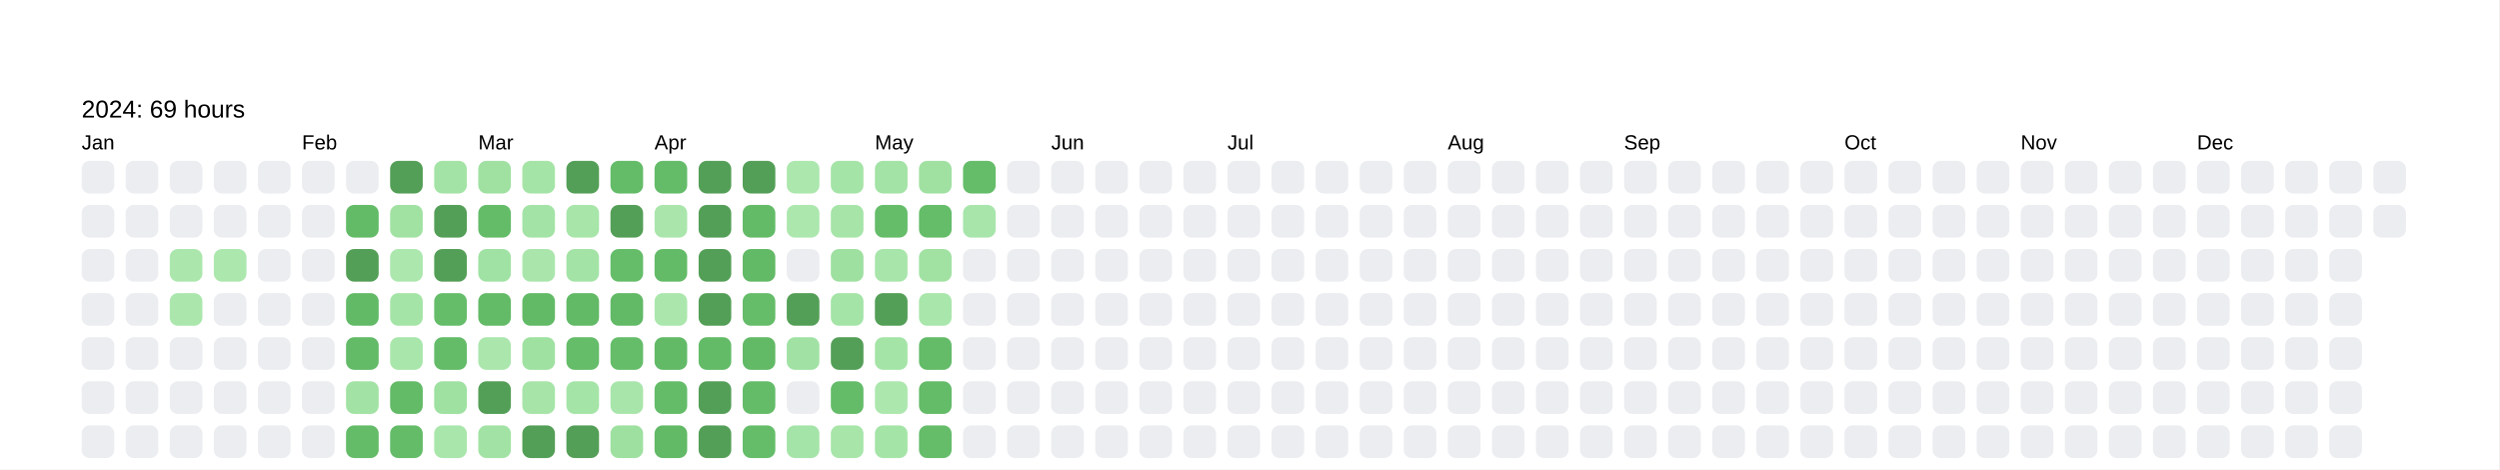
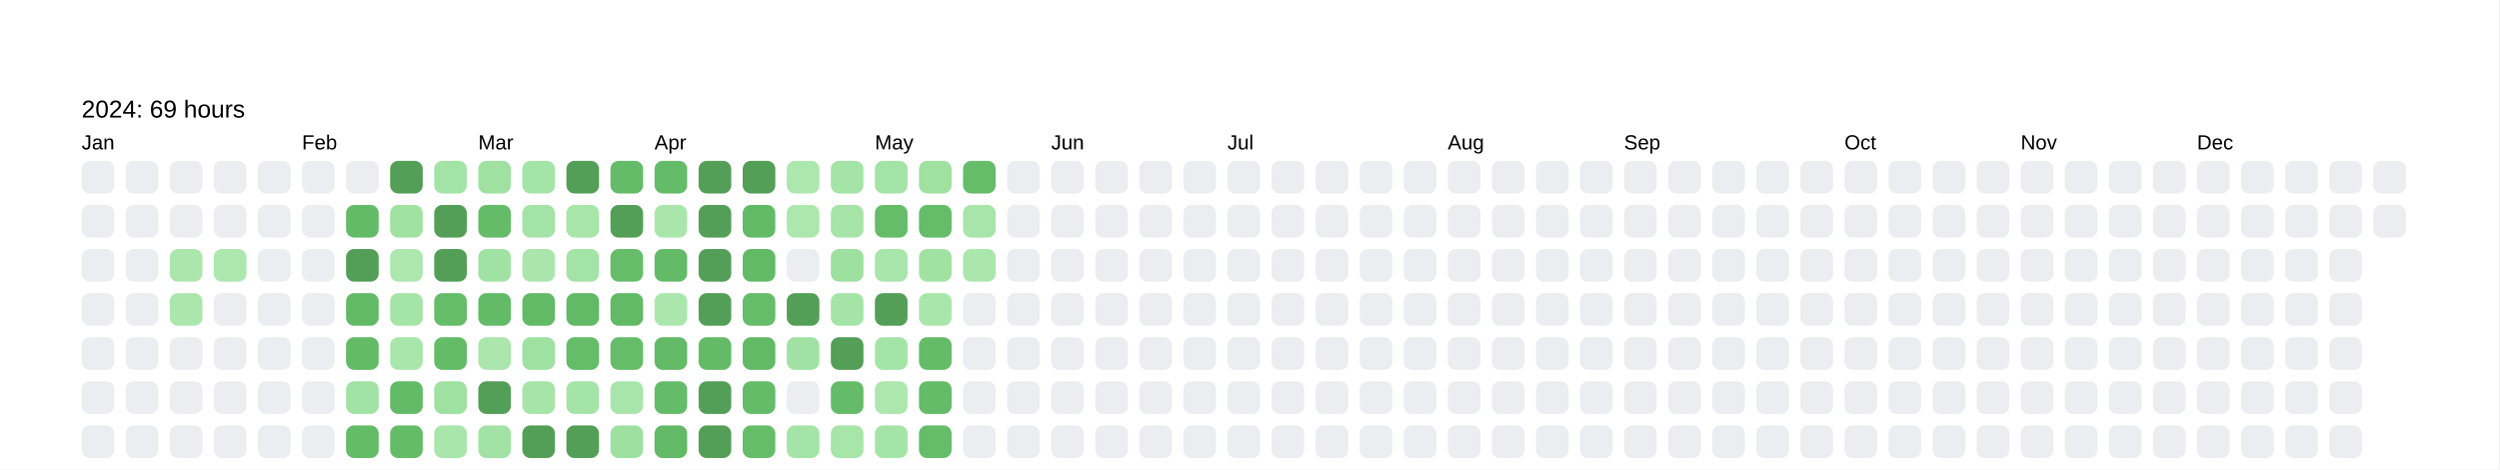
<svg xmlns="http://www.w3.org/2000/svg" baseProfile="full" height="57.5mm" version="1.1" viewBox="0,0,306.2,57.5" width="306.2mm">
  <defs />
  <rect fill="#FFFFFF" height="57.5" width="306.2" x="0" y="0" />
  <text fill="#000000" style="font-size:6px; font-family:Arial; font-weight:bold;" x="10" y="10" />
  <text fill="#000000" style="font-size:3px; font-family:Arial;" x="10" y="14.4">2024: 69 hours</text>
  <text fill="#000000" style="font-size:2.5px; font-family:Arial" x="10" y="18.3">Jan</text>
  <rect fill="#EBEDF0" height="4" rx="1" ry="1" width="4" x="10" y="19.7" />
  <rect fill="#EBEDF0" height="4" rx="1" ry="1" width="4" x="10" y="25.1" />
  <rect fill="#EBEDF0" height="4" rx="1" ry="1" width="4" x="10" y="30.5" />
  <rect fill="#EBEDF0" height="4" rx="1" ry="1" width="4" x="10" y="35.9" />
  <rect fill="#EBEDF0" height="4" rx="1" ry="1" width="4" x="10" y="41.3" />
  <rect fill="#EBEDF0" height="4" rx="1" ry="1" width="4" x="10" y="46.7" />
  <rect fill="#EBEDF0" height="4" rx="1" ry="1" width="4" x="10" y="52.1" />
  <rect fill="#EBEDF0" height="4" rx="1" ry="1" width="4" x="15.4" y="19.7" />
  <rect fill="#EBEDF0" height="4" rx="1" ry="1" width="4" x="15.4" y="25.1" />
  <rect fill="#EBEDF0" height="4" rx="1" ry="1" width="4" x="15.4" y="30.5" />
  <rect fill="#EBEDF0" height="4" rx="1" ry="1" width="4" x="15.4" y="35.9" />
  <rect fill="#EBEDF0" height="4" rx="1" ry="1" width="4" x="15.4" y="41.3" />
  <rect fill="#EBEDF0" height="4" rx="1" ry="1" width="4" x="15.4" y="46.7" />
  <rect fill="#EBEDF0" height="4" rx="1" ry="1" width="4" x="15.4" y="52.1" />
  <rect fill="#EBEDF0" height="4" rx="1" ry="1" width="4" x="20.8" y="19.7" />
  <rect fill="#EBEDF0" height="4" rx="1" ry="1" width="4" x="20.8" y="25.1" />
  <rect fill="#abe7ad" height="4" rx="1" ry="1" width="4" x="20.8" y="30.5" />
  <rect fill="#abe7ad" height="4" rx="1" ry="1" width="4" x="20.8" y="35.9" />
  <rect fill="#EBEDF0" height="4" rx="1" ry="1" width="4" x="20.8" y="41.3" />
  <rect fill="#EBEDF0" height="4" rx="1" ry="1" width="4" x="20.8" y="46.7" />
  <rect fill="#EBEDF0" height="4" rx="1" ry="1" width="4" x="20.8" y="52.1" />
  <rect fill="#EBEDF0" height="4" rx="1" ry="1" width="4" x="26.2" y="19.7" />
  <rect fill="#EBEDF0" height="4" rx="1" ry="1" width="4" x="26.2" y="25.1" />
  <rect fill="#ace7ae" height="4" rx="1" ry="1" width="4" x="26.2" y="30.5" />
  <rect fill="#EBEDF0" height="4" rx="1" ry="1" width="4" x="26.2" y="35.9" />
  <rect fill="#EBEDF0" height="4" rx="1" ry="1" width="4" x="26.2" y="41.3" />
  <rect fill="#EBEDF0" height="4" rx="1" ry="1" width="4" x="26.2" y="46.7" />
  <rect fill="#EBEDF0" height="4" rx="1" ry="1" width="4" x="26.2" y="52.1" />
  <rect fill="#EBEDF0" height="4" rx="1" ry="1" width="4" x="31.6" y="19.7" />
  <rect fill="#EBEDF0" height="4" rx="1" ry="1" width="4" x="31.6" y="25.1" />
  <rect fill="#EBEDF0" height="4" rx="1" ry="1" width="4" x="31.6" y="30.5" />
  <rect fill="#EBEDF0" height="4" rx="1" ry="1" width="4" x="31.6" y="35.9" />
  <rect fill="#EBEDF0" height="4" rx="1" ry="1" width="4" x="31.6" y="41.3" />
  <rect fill="#EBEDF0" height="4" rx="1" ry="1" width="4" x="31.6" y="46.7" />
  <rect fill="#EBEDF0" height="4" rx="1" ry="1" width="4" x="31.6" y="52.1" />
  <text fill="#000000" style="font-size:2.5px; font-family:Arial" x="37.0" y="18.3">Feb</text>
  <rect fill="#EBEDF0" height="4" rx="1" ry="1" width="4" x="37.0" y="19.7" />
  <rect fill="#EBEDF0" height="4" rx="1" ry="1" width="4" x="37.0" y="25.1" />
  <rect fill="#EBEDF0" height="4" rx="1" ry="1" width="4" x="37.0" y="30.5" />
  <rect fill="#EBEDF0" height="4" rx="1" ry="1" width="4" x="37.0" y="35.9" />
  <rect fill="#EBEDF0" height="4" rx="1" ry="1" width="4" x="37.0" y="41.3" />
  <rect fill="#EBEDF0" height="4" rx="1" ry="1" width="4" x="37.0" y="46.7" />
  <rect fill="#EBEDF0" height="4" rx="1" ry="1" width="4" x="37.0" y="52.1" />
  <rect fill="#EBEDF0" height="4" rx="1" ry="1" width="4" x="42.4" y="19.7" />
  <rect fill="#63bb68" height="4" rx="1" ry="1" width="4" x="42.4" y="25.1" />
  <rect fill="#549F57" height="4" rx="1" ry="1" width="4" x="42.4" y="30.5" />
  <rect fill="#62ba67" height="4" rx="1" ry="1" width="4" x="42.4" y="35.9" />
  <rect fill="#63ba67" height="4" rx="1" ry="1" width="4" x="42.4" y="41.3" />
  <rect fill="#a2e2a4" height="4" rx="1" ry="1" width="4" x="42.4" y="46.7" />
  <rect fill="#64bb68" height="4" rx="1" ry="1" width="4" x="42.4" y="52.1" />
  <rect fill="#549F57" height="4" rx="1" ry="1" width="4" x="47.8" y="19.7" />
  <rect fill="#a1e2a3" height="4" rx="1" ry="1" width="4" x="47.8" y="25.1" />
  <rect fill="#ace7ae" height="4" rx="1" ry="1" width="4" x="47.8" y="30.5" />
  <rect fill="#a5e4a7" height="4" rx="1" ry="1" width="4" x="47.8" y="35.9" />
  <rect fill="#a9e6ab" height="4" rx="1" ry="1" width="4" x="47.8" y="41.3" />
  <rect fill="#63ba67" height="4" rx="1" ry="1" width="4" x="47.8" y="46.7" />
  <rect fill="#64bc69" height="4" rx="1" ry="1" width="4" x="47.8" y="52.1" />
  <rect fill="#a4e3a6" height="4" rx="1" ry="1" width="4" x="53.2" y="19.7" />
  <rect fill="#549F57" height="4" rx="1" ry="1" width="4" x="53.2" y="25.1" />
  <rect fill="#549F57" height="4" rx="1" ry="1" width="4" x="53.2" y="30.5" />
  <rect fill="#65bd6a" height="4" rx="1" ry="1" width="4" x="53.2" y="35.9" />
  <rect fill="#64bc69" height="4" rx="1" ry="1" width="4" x="53.2" y="41.3" />
  <rect fill="#9ee1a1" height="4" rx="1" ry="1" width="4" x="53.2" y="46.7" />
  <rect fill="#a9e6ab" height="4" rx="1" ry="1" width="4" x="53.2" y="52.1" />
  <text fill="#000000" style="font-size:2.5px; font-family:Arial" x="58.6" y="18.3">Mar</text>
  <rect fill="#a0e1a2" height="4" rx="1" ry="1" width="4" x="58.6" y="19.7" />
  <rect fill="#64bc69" height="4" rx="1" ry="1" width="4" x="58.6" y="25.1" />
  <rect fill="#a0e2a3" height="4" rx="1" ry="1" width="4" x="58.6" y="30.5" />
  <rect fill="#63bb67" height="4" rx="1" ry="1" width="4" x="58.6" y="35.9" />
  <rect fill="#abe6ad" height="4" rx="1" ry="1" width="4" x="58.6" y="41.3" />
  <rect fill="#549F57" height="4" rx="1" ry="1" width="4" x="58.6" y="46.7" />
  <rect fill="#a2e3a5" height="4" rx="1" ry="1" width="4" x="58.6" y="52.1" />
  <rect fill="#a5e4a7" height="4" rx="1" ry="1" width="4" x="64" y="19.7" />
  <rect fill="#a3e3a6" height="4" rx="1" ry="1" width="4" x="64" y="25.1" />
  <rect fill="#aae6ac" height="4" rx="1" ry="1" width="4" x="64" y="30.5" />
  <rect fill="#62ba67" height="4" rx="1" ry="1" width="4" x="64" y="35.9" />
  <rect fill="#9fe1a1" height="4" rx="1" ry="1" width="4" x="64" y="41.3" />
  <rect fill="#a6e4a8" height="4" rx="1" ry="1" width="4" x="64" y="46.7" />
  <rect fill="#549F57" height="4" rx="1" ry="1" width="4" x="64" y="52.1" />
  <rect fill="#549F57" height="4" rx="1" ry="1" width="4" x="69.4" y="19.7" />
  <rect fill="#a7e5a9" height="4" rx="1" ry="1" width="4" x="69.4" y="25.1" />
  <rect fill="#a4e3a6" height="4" rx="1" ry="1" width="4" x="69.4" y="30.5" />
  <rect fill="#62b966" height="4" rx="1" ry="1" width="4" x="69.4" y="35.9" />
  <rect fill="#65bc69" height="4" rx="1" ry="1" width="4" x="69.4" y="41.3" />
  <rect fill="#a5e4a7" height="4" rx="1" ry="1" width="4" x="69.4" y="46.7" />
  <rect fill="#549F57" height="4" rx="1" ry="1" width="4" x="69.4" y="52.1" />
  <rect fill="#64bc69" height="4" rx="1" ry="1" width="4" x="74.8" y="19.7" />
  <rect fill="#549F57" height="4" rx="1" ry="1" width="4" x="74.8" y="25.1" />
  <rect fill="#65bd6a" height="4" rx="1" ry="1" width="4" x="74.8" y="30.5" />
  <rect fill="#62b966" height="4" rx="1" ry="1" width="4" x="74.8" y="35.9" />
  <rect fill="#65bd6a" height="4" rx="1" ry="1" width="4" x="74.8" y="41.3" />
  <rect fill="#a8e5aa" height="4" rx="1" ry="1" width="4" x="74.8" y="46.7" />
  <rect fill="#9ee0a0" height="4" rx="1" ry="1" width="4" x="74.8" y="52.1" />
  <text fill="#000000" style="font-size:2.5px; font-family:Arial" x="80.2" y="18.3">Apr</text>
  <rect fill="#64bc69" height="4" rx="1" ry="1" width="4" x="80.2" y="19.7" />
  <rect fill="#aae6ac" height="4" rx="1" ry="1" width="4" x="80.2" y="25.1" />
  <rect fill="#63bb68" height="4" rx="1" ry="1" width="4" x="80.2" y="30.5" />
  <rect fill="#abe7ad" height="4" rx="1" ry="1" width="4" x="80.2" y="35.9" />
  <rect fill="#62ba67" height="4" rx="1" ry="1" width="4" x="80.2" y="41.3" />
  <rect fill="#64bc69" height="4" rx="1" ry="1" width="4" x="80.2" y="46.7" />
  <rect fill="#62b966" height="4" rx="1" ry="1" width="4" x="80.2" y="52.1" />
  <rect fill="#549F57" height="4" rx="1" ry="1" width="4" x="85.6" y="19.7" />
  <rect fill="#549F57" height="4" rx="1" ry="1" width="4" x="85.6" y="25.1" />
  <rect fill="#549F57" height="4" rx="1" ry="1" width="4" x="85.6" y="30.5" />
  <rect fill="#549F57" height="4" rx="1" ry="1" width="4" x="85.6" y="35.9" />
  <rect fill="#63bb68" height="4" rx="1" ry="1" width="4" x="85.6" y="41.3" />
  <rect fill="#549F57" height="4" rx="1" ry="1" width="4" x="85.6" y="46.7" />
  <rect fill="#549F57" height="4" rx="1" ry="1" width="4" x="85.6" y="52.1" />
  <rect fill="#549F57" height="4" rx="1" ry="1" width="4" x="91" y="19.7" />
  <rect fill="#63bb68" height="4" rx="1" ry="1" width="4" x="91" y="25.1" />
  <rect fill="#62b966" height="4" rx="1" ry="1" width="4" x="91" y="30.5" />
  <rect fill="#65bc69" height="4" rx="1" ry="1" width="4" x="91" y="35.9" />
  <rect fill="#62b966" height="4" rx="1" ry="1" width="4" x="91" y="41.3" />
  <rect fill="#64bc69" height="4" rx="1" ry="1" width="4" x="91" y="46.7" />
  <rect fill="#65bd6a" height="4" rx="1" ry="1" width="4" x="91" y="52.1" />
  <rect fill="#ace7ae" height="4" rx="1" ry="1" width="4" x="96.4" y="19.7" />
  <rect fill="#ace7ae" height="4" rx="1" ry="1" width="4" x="96.4" y="25.1" />
  <rect fill="#EBEDF0" height="4" rx="1" ry="1" width="4" x="96.4" y="30.5" />
  <rect fill="#549F57" height="4" rx="1" ry="1" width="4" x="96.4" y="35.9" />
  <rect fill="#a1e2a4" height="4" rx="1" ry="1" width="4" x="96.4" y="41.3" />
  <rect fill="#EBEDF0" height="4" rx="1" ry="1" width="4" x="96.4" y="46.7" />
  <rect fill="#a5e4a8" height="4" rx="1" ry="1" width="4" x="96.4" y="52.1" />
  <rect fill="#a5e4a7" height="4" rx="1" ry="1" width="4" x="101.8" y="19.7" />
  <rect fill="#a6e4a8" height="4" rx="1" ry="1" width="4" x="101.8" y="25.1" />
  <rect fill="#9ee0a0" height="4" rx="1" ry="1" width="4" x="101.8" y="30.5" />
  <rect fill="#a4e4a7" height="4" rx="1" ry="1" width="4" x="101.8" y="35.9" />
  <rect fill="#549F57" height="4" rx="1" ry="1" width="4" x="101.8" y="41.3" />
  <rect fill="#64bc69" height="4" rx="1" ry="1" width="4" x="101.8" y="46.7" />
  <rect fill="#a7e5a9" height="4" rx="1" ry="1" width="4" x="101.8" y="52.1" />
  <text fill="#000000" style="font-size:2.5px; font-family:Arial" x="107.2" y="18.3">May</text>
  <rect fill="#a3e3a5" height="4" rx="1" ry="1" width="4" x="107.2" y="19.7" />
  <rect fill="#65bd6a" height="4" rx="1" ry="1" width="4" x="107.2" y="25.1" />
  <rect fill="#a8e5aa" height="4" rx="1" ry="1" width="4" x="107.2" y="30.5" />
  <rect fill="#549F57" height="4" rx="1" ry="1" width="4" x="107.2" y="35.9" />
  <rect fill="#a5e4a7" height="4" rx="1" ry="1" width="4" x="107.2" y="41.3" />
  <rect fill="#ace7ae" height="4" rx="1" ry="1" width="4" x="107.2" y="46.7" />
  <rect fill="#a5e4a7" height="4" rx="1" ry="1" width="4" x="107.2" y="52.1" />
  <rect fill="#a0e1a2" height="4" rx="1" ry="1" width="4" x="112.6" y="19.7" />
  <rect fill="#65bd69" height="4" rx="1" ry="1" width="4" x="112.6" y="25.1" />
  <rect fill="#a1e2a3" height="4" rx="1" ry="1" width="4" x="112.6" y="30.5" />
  <rect fill="#a9e6ab" height="4" rx="1" ry="1" width="4" x="112.6" y="35.9" />
  <rect fill="#64bc69" height="4" rx="1" ry="1" width="4" x="112.6" y="41.3" />
  <rect fill="#64bb68" height="4" rx="1" ry="1" width="4" x="112.6" y="46.7" />
  <rect fill="#65bd6a" height="4" rx="1" ry="1" width="4" x="112.6" y="52.1" />
  <rect fill="#65bd6a" height="4" rx="1" ry="1" width="4" x="118" y="19.7" />
  <rect fill="#a8e5ab" height="4" rx="1" ry="1" width="4" x="118" y="25.1" />
-   <rect fill="#EBEDF0" height="4" rx="1" ry="1" width="4" x="118" y="30.5" />
+   <rect fill="#abe6ad" height="4" rx="1" ry="1" width="4" x="118" y="30.5" />
  <rect fill="#EBEDF0" height="4" rx="1" ry="1" width="4" x="118" y="35.9" />
  <rect fill="#EBEDF0" height="4" rx="1" ry="1" width="4" x="118" y="41.3" />
  <rect fill="#EBEDF0" height="4" rx="1" ry="1" width="4" x="118" y="46.7" />
  <rect fill="#EBEDF0" height="4" rx="1" ry="1" width="4" x="118" y="52.1" />
  <rect fill="#EBEDF0" height="4" rx="1" ry="1" width="4" x="123.4" y="19.7" />
  <rect fill="#EBEDF0" height="4" rx="1" ry="1" width="4" x="123.4" y="25.1" />
  <rect fill="#EBEDF0" height="4" rx="1" ry="1" width="4" x="123.4" y="30.5" />
  <rect fill="#EBEDF0" height="4" rx="1" ry="1" width="4" x="123.4" y="35.9" />
  <rect fill="#EBEDF0" height="4" rx="1" ry="1" width="4" x="123.4" y="41.3" />
  <rect fill="#EBEDF0" height="4" rx="1" ry="1" width="4" x="123.4" y="46.7" />
  <rect fill="#EBEDF0" height="4" rx="1" ry="1" width="4" x="123.4" y="52.1" />
  <text fill="#000000" style="font-size:2.5px; font-family:Arial" x="128.8" y="18.3">Jun</text>
  <rect fill="#EBEDF0" height="4" rx="1" ry="1" width="4" x="128.8" y="19.7" />
  <rect fill="#EBEDF0" height="4" rx="1" ry="1" width="4" x="128.8" y="25.1" />
  <rect fill="#EBEDF0" height="4" rx="1" ry="1" width="4" x="128.8" y="30.5" />
  <rect fill="#EBEDF0" height="4" rx="1" ry="1" width="4" x="128.8" y="35.9" />
  <rect fill="#EBEDF0" height="4" rx="1" ry="1" width="4" x="128.8" y="41.3" />
  <rect fill="#EBEDF0" height="4" rx="1" ry="1" width="4" x="128.8" y="46.7" />
  <rect fill="#EBEDF0" height="4" rx="1" ry="1" width="4" x="128.8" y="52.1" />
  <rect fill="#EBEDF0" height="4" rx="1" ry="1" width="4" x="134.2" y="19.7" />
  <rect fill="#EBEDF0" height="4" rx="1" ry="1" width="4" x="134.2" y="25.1" />
  <rect fill="#EBEDF0" height="4" rx="1" ry="1" width="4" x="134.2" y="30.5" />
  <rect fill="#EBEDF0" height="4" rx="1" ry="1" width="4" x="134.2" y="35.9" />
  <rect fill="#EBEDF0" height="4" rx="1" ry="1" width="4" x="134.2" y="41.3" />
  <rect fill="#EBEDF0" height="4" rx="1" ry="1" width="4" x="134.2" y="46.7" />
  <rect fill="#EBEDF0" height="4" rx="1" ry="1" width="4" x="134.2" y="52.1" />
  <rect fill="#EBEDF0" height="4" rx="1" ry="1" width="4" x="139.6" y="19.7" />
  <rect fill="#EBEDF0" height="4" rx="1" ry="1" width="4" x="139.6" y="25.1" />
  <rect fill="#EBEDF0" height="4" rx="1" ry="1" width="4" x="139.6" y="30.5" />
  <rect fill="#EBEDF0" height="4" rx="1" ry="1" width="4" x="139.6" y="35.9" />
  <rect fill="#EBEDF0" height="4" rx="1" ry="1" width="4" x="139.6" y="41.3" />
  <rect fill="#EBEDF0" height="4" rx="1" ry="1" width="4" x="139.6" y="46.7" />
  <rect fill="#EBEDF0" height="4" rx="1" ry="1" width="4" x="139.6" y="52.1" />
  <rect fill="#EBEDF0" height="4" rx="1" ry="1" width="4" x="145" y="19.7" />
  <rect fill="#EBEDF0" height="4" rx="1" ry="1" width="4" x="145" y="25.1" />
  <rect fill="#EBEDF0" height="4" rx="1" ry="1" width="4" x="145" y="30.5" />
  <rect fill="#EBEDF0" height="4" rx="1" ry="1" width="4" x="145" y="35.9" />
  <rect fill="#EBEDF0" height="4" rx="1" ry="1" width="4" x="145" y="41.3" />
  <rect fill="#EBEDF0" height="4" rx="1" ry="1" width="4" x="145" y="46.7" />
  <rect fill="#EBEDF0" height="4" rx="1" ry="1" width="4" x="145" y="52.1" />
  <text fill="#000000" style="font-size:2.5px; font-family:Arial" x="150.4" y="18.3">Jul</text>
  <rect fill="#EBEDF0" height="4" rx="1" ry="1" width="4" x="150.4" y="19.7" />
  <rect fill="#EBEDF0" height="4" rx="1" ry="1" width="4" x="150.4" y="25.1" />
  <rect fill="#EBEDF0" height="4" rx="1" ry="1" width="4" x="150.4" y="30.5" />
  <rect fill="#EBEDF0" height="4" rx="1" ry="1" width="4" x="150.4" y="35.9" />
  <rect fill="#EBEDF0" height="4" rx="1" ry="1" width="4" x="150.4" y="41.3" />
  <rect fill="#EBEDF0" height="4" rx="1" ry="1" width="4" x="150.4" y="46.7" />
  <rect fill="#EBEDF0" height="4" rx="1" ry="1" width="4" x="150.4" y="52.1" />
  <rect fill="#EBEDF0" height="4" rx="1" ry="1" width="4" x="155.8" y="19.7" />
  <rect fill="#EBEDF0" height="4" rx="1" ry="1" width="4" x="155.8" y="25.1" />
  <rect fill="#EBEDF0" height="4" rx="1" ry="1" width="4" x="155.8" y="30.5" />
  <rect fill="#EBEDF0" height="4" rx="1" ry="1" width="4" x="155.8" y="35.9" />
  <rect fill="#EBEDF0" height="4" rx="1" ry="1" width="4" x="155.8" y="41.3" />
  <rect fill="#EBEDF0" height="4" rx="1" ry="1" width="4" x="155.8" y="46.7" />
  <rect fill="#EBEDF0" height="4" rx="1" ry="1" width="4" x="155.8" y="52.1" />
  <rect fill="#EBEDF0" height="4" rx="1" ry="1" width="4" x="161.2" y="19.7" />
  <rect fill="#EBEDF0" height="4" rx="1" ry="1" width="4" x="161.2" y="25.1" />
  <rect fill="#EBEDF0" height="4" rx="1" ry="1" width="4" x="161.2" y="30.5" />
  <rect fill="#EBEDF0" height="4" rx="1" ry="1" width="4" x="161.2" y="35.9" />
  <rect fill="#EBEDF0" height="4" rx="1" ry="1" width="4" x="161.2" y="41.3" />
  <rect fill="#EBEDF0" height="4" rx="1" ry="1" width="4" x="161.2" y="46.7" />
  <rect fill="#EBEDF0" height="4" rx="1" ry="1" width="4" x="161.2" y="52.1" />
  <rect fill="#EBEDF0" height="4" rx="1" ry="1" width="4" x="166.6" y="19.7" />
  <rect fill="#EBEDF0" height="4" rx="1" ry="1" width="4" x="166.6" y="25.1" />
  <rect fill="#EBEDF0" height="4" rx="1" ry="1" width="4" x="166.6" y="30.5" />
  <rect fill="#EBEDF0" height="4" rx="1" ry="1" width="4" x="166.6" y="35.9" />
  <rect fill="#EBEDF0" height="4" rx="1" ry="1" width="4" x="166.6" y="41.3" />
  <rect fill="#EBEDF0" height="4" rx="1" ry="1" width="4" x="166.6" y="46.7" />
  <rect fill="#EBEDF0" height="4" rx="1" ry="1" width="4" x="166.6" y="52.1" />
  <rect fill="#EBEDF0" height="4" rx="1" ry="1" width="4" x="172" y="19.7" />
  <rect fill="#EBEDF0" height="4" rx="1" ry="1" width="4" x="172" y="25.1" />
  <rect fill="#EBEDF0" height="4" rx="1" ry="1" width="4" x="172" y="30.5" />
  <rect fill="#EBEDF0" height="4" rx="1" ry="1" width="4" x="172" y="35.9" />
  <rect fill="#EBEDF0" height="4" rx="1" ry="1" width="4" x="172" y="41.3" />
  <rect fill="#EBEDF0" height="4" rx="1" ry="1" width="4" x="172" y="46.7" />
  <rect fill="#EBEDF0" height="4" rx="1" ry="1" width="4" x="172" y="52.1" />
  <text fill="#000000" style="font-size:2.5px; font-family:Arial" x="177.4" y="18.3">Aug</text>
  <rect fill="#EBEDF0" height="4" rx="1" ry="1" width="4" x="177.4" y="19.7" />
  <rect fill="#EBEDF0" height="4" rx="1" ry="1" width="4" x="177.4" y="25.1" />
  <rect fill="#EBEDF0" height="4" rx="1" ry="1" width="4" x="177.4" y="30.5" />
  <rect fill="#EBEDF0" height="4" rx="1" ry="1" width="4" x="177.4" y="35.9" />
  <rect fill="#EBEDF0" height="4" rx="1" ry="1" width="4" x="177.4" y="41.3" />
  <rect fill="#EBEDF0" height="4" rx="1" ry="1" width="4" x="177.4" y="46.7" />
  <rect fill="#EBEDF0" height="4" rx="1" ry="1" width="4" x="177.4" y="52.1" />
  <rect fill="#EBEDF0" height="4" rx="1" ry="1" width="4" x="182.8" y="19.7" />
  <rect fill="#EBEDF0" height="4" rx="1" ry="1" width="4" x="182.8" y="25.1" />
  <rect fill="#EBEDF0" height="4" rx="1" ry="1" width="4" x="182.8" y="30.5" />
  <rect fill="#EBEDF0" height="4" rx="1" ry="1" width="4" x="182.8" y="35.9" />
  <rect fill="#EBEDF0" height="4" rx="1" ry="1" width="4" x="182.8" y="41.3" />
  <rect fill="#EBEDF0" height="4" rx="1" ry="1" width="4" x="182.8" y="46.7" />
  <rect fill="#EBEDF0" height="4" rx="1" ry="1" width="4" x="182.8" y="52.1" />
  <rect fill="#EBEDF0" height="4" rx="1" ry="1" width="4" x="188.2" y="19.7" />
  <rect fill="#EBEDF0" height="4" rx="1" ry="1" width="4" x="188.2" y="25.1" />
  <rect fill="#EBEDF0" height="4" rx="1" ry="1" width="4" x="188.2" y="30.5" />
  <rect fill="#EBEDF0" height="4" rx="1" ry="1" width="4" x="188.2" y="35.9" />
  <rect fill="#EBEDF0" height="4" rx="1" ry="1" width="4" x="188.2" y="41.3" />
  <rect fill="#EBEDF0" height="4" rx="1" ry="1" width="4" x="188.2" y="46.7" />
  <rect fill="#EBEDF0" height="4" rx="1" ry="1" width="4" x="188.2" y="52.1" />
  <rect fill="#EBEDF0" height="4" rx="1" ry="1" width="4" x="193.6" y="19.7" />
  <rect fill="#EBEDF0" height="4" rx="1" ry="1" width="4" x="193.6" y="25.1" />
  <rect fill="#EBEDF0" height="4" rx="1" ry="1" width="4" x="193.6" y="30.5" />
  <rect fill="#EBEDF0" height="4" rx="1" ry="1" width="4" x="193.6" y="35.9" />
  <rect fill="#EBEDF0" height="4" rx="1" ry="1" width="4" x="193.6" y="41.3" />
  <rect fill="#EBEDF0" height="4" rx="1" ry="1" width="4" x="193.6" y="46.7" />
  <rect fill="#EBEDF0" height="4" rx="1" ry="1" width="4" x="193.6" y="52.1" />
  <text fill="#000000" style="font-size:2.5px; font-family:Arial" x="199" y="18.3">Sep</text>
  <rect fill="#EBEDF0" height="4" rx="1" ry="1" width="4" x="199" y="19.7" />
  <rect fill="#EBEDF0" height="4" rx="1" ry="1" width="4" x="199" y="25.1" />
  <rect fill="#EBEDF0" height="4" rx="1" ry="1" width="4" x="199" y="30.5" />
  <rect fill="#EBEDF0" height="4" rx="1" ry="1" width="4" x="199" y="35.9" />
  <rect fill="#EBEDF0" height="4" rx="1" ry="1" width="4" x="199" y="41.3" />
  <rect fill="#EBEDF0" height="4" rx="1" ry="1" width="4" x="199" y="46.7" />
  <rect fill="#EBEDF0" height="4" rx="1" ry="1" width="4" x="199" y="52.1" />
  <rect fill="#EBEDF0" height="4" rx="1" ry="1" width="4" x="204.4" y="19.7" />
  <rect fill="#EBEDF0" height="4" rx="1" ry="1" width="4" x="204.4" y="25.1" />
  <rect fill="#EBEDF0" height="4" rx="1" ry="1" width="4" x="204.4" y="30.5" />
  <rect fill="#EBEDF0" height="4" rx="1" ry="1" width="4" x="204.4" y="35.9" />
  <rect fill="#EBEDF0" height="4" rx="1" ry="1" width="4" x="204.4" y="41.3" />
  <rect fill="#EBEDF0" height="4" rx="1" ry="1" width="4" x="204.4" y="46.7" />
  <rect fill="#EBEDF0" height="4" rx="1" ry="1" width="4" x="204.4" y="52.1" />
  <rect fill="#EBEDF0" height="4" rx="1" ry="1" width="4" x="209.8" y="19.7" />
  <rect fill="#EBEDF0" height="4" rx="1" ry="1" width="4" x="209.8" y="25.1" />
  <rect fill="#EBEDF0" height="4" rx="1" ry="1" width="4" x="209.8" y="30.5" />
  <rect fill="#EBEDF0" height="4" rx="1" ry="1" width="4" x="209.8" y="35.9" />
  <rect fill="#EBEDF0" height="4" rx="1" ry="1" width="4" x="209.8" y="41.3" />
  <rect fill="#EBEDF0" height="4" rx="1" ry="1" width="4" x="209.8" y="46.7" />
  <rect fill="#EBEDF0" height="4" rx="1" ry="1" width="4" x="209.8" y="52.1" />
  <rect fill="#EBEDF0" height="4" rx="1" ry="1" width="4" x="215.2" y="19.7" />
  <rect fill="#EBEDF0" height="4" rx="1" ry="1" width="4" x="215.2" y="25.1" />
  <rect fill="#EBEDF0" height="4" rx="1" ry="1" width="4" x="215.2" y="30.5" />
  <rect fill="#EBEDF0" height="4" rx="1" ry="1" width="4" x="215.2" y="35.9" />
  <rect fill="#EBEDF0" height="4" rx="1" ry="1" width="4" x="215.2" y="41.3" />
  <rect fill="#EBEDF0" height="4" rx="1" ry="1" width="4" x="215.2" y="46.7" />
  <rect fill="#EBEDF0" height="4" rx="1" ry="1" width="4" x="215.2" y="52.1" />
  <rect fill="#EBEDF0" height="4" rx="1" ry="1" width="4" x="220.6" y="19.7" />
  <rect fill="#EBEDF0" height="4" rx="1" ry="1" width="4" x="220.6" y="25.1" />
  <rect fill="#EBEDF0" height="4" rx="1" ry="1" width="4" x="220.6" y="30.5" />
  <rect fill="#EBEDF0" height="4" rx="1" ry="1" width="4" x="220.6" y="35.9" />
  <rect fill="#EBEDF0" height="4" rx="1" ry="1" width="4" x="220.6" y="41.3" />
  <rect fill="#EBEDF0" height="4" rx="1" ry="1" width="4" x="220.6" y="46.7" />
  <rect fill="#EBEDF0" height="4" rx="1" ry="1" width="4" x="220.6" y="52.1" />
  <text fill="#000000" style="font-size:2.5px; font-family:Arial" x="226" y="18.3">Oct</text>
  <rect fill="#EBEDF0" height="4" rx="1" ry="1" width="4" x="226" y="19.7" />
  <rect fill="#EBEDF0" height="4" rx="1" ry="1" width="4" x="226" y="25.1" />
  <rect fill="#EBEDF0" height="4" rx="1" ry="1" width="4" x="226" y="30.5" />
  <rect fill="#EBEDF0" height="4" rx="1" ry="1" width="4" x="226" y="35.9" />
  <rect fill="#EBEDF0" height="4" rx="1" ry="1" width="4" x="226" y="41.3" />
  <rect fill="#EBEDF0" height="4" rx="1" ry="1" width="4" x="226" y="46.7" />
  <rect fill="#EBEDF0" height="4" rx="1" ry="1" width="4" x="226" y="52.1" />
  <rect fill="#EBEDF0" height="4" rx="1" ry="1" width="4" x="231.4" y="19.7" />
  <rect fill="#EBEDF0" height="4" rx="1" ry="1" width="4" x="231.4" y="25.1" />
  <rect fill="#EBEDF0" height="4" rx="1" ry="1" width="4" x="231.4" y="30.5" />
  <rect fill="#EBEDF0" height="4" rx="1" ry="1" width="4" x="231.4" y="35.9" />
  <rect fill="#EBEDF0" height="4" rx="1" ry="1" width="4" x="231.4" y="41.3" />
  <rect fill="#EBEDF0" height="4" rx="1" ry="1" width="4" x="231.4" y="46.7" />
  <rect fill="#EBEDF0" height="4" rx="1" ry="1" width="4" x="231.4" y="52.1" />
  <rect fill="#EBEDF0" height="4" rx="1" ry="1" width="4" x="236.8" y="19.7" />
  <rect fill="#EBEDF0" height="4" rx="1" ry="1" width="4" x="236.8" y="25.1" />
  <rect fill="#EBEDF0" height="4" rx="1" ry="1" width="4" x="236.8" y="30.5" />
  <rect fill="#EBEDF0" height="4" rx="1" ry="1" width="4" x="236.8" y="35.9" />
  <rect fill="#EBEDF0" height="4" rx="1" ry="1" width="4" x="236.8" y="41.3" />
  <rect fill="#EBEDF0" height="4" rx="1" ry="1" width="4" x="236.8" y="46.7" />
  <rect fill="#EBEDF0" height="4" rx="1" ry="1" width="4" x="236.8" y="52.1" />
  <rect fill="#EBEDF0" height="4" rx="1" ry="1" width="4" x="242.2" y="19.7" />
  <rect fill="#EBEDF0" height="4" rx="1" ry="1" width="4" x="242.2" y="25.1" />
  <rect fill="#EBEDF0" height="4" rx="1" ry="1" width="4" x="242.2" y="30.5" />
  <rect fill="#EBEDF0" height="4" rx="1" ry="1" width="4" x="242.2" y="35.9" />
  <rect fill="#EBEDF0" height="4" rx="1" ry="1" width="4" x="242.2" y="41.3" />
  <rect fill="#EBEDF0" height="4" rx="1" ry="1" width="4" x="242.2" y="46.7" />
  <rect fill="#EBEDF0" height="4" rx="1" ry="1" width="4" x="242.2" y="52.1" />
  <text fill="#000000" style="font-size:2.5px; font-family:Arial" x="247.6" y="18.3">Nov</text>
  <rect fill="#EBEDF0" height="4" rx="1" ry="1" width="4" x="247.6" y="19.7" />
  <rect fill="#EBEDF0" height="4" rx="1" ry="1" width="4" x="247.6" y="25.1" />
  <rect fill="#EBEDF0" height="4" rx="1" ry="1" width="4" x="247.6" y="30.5" />
  <rect fill="#EBEDF0" height="4" rx="1" ry="1" width="4" x="247.6" y="35.9" />
  <rect fill="#EBEDF0" height="4" rx="1" ry="1" width="4" x="247.6" y="41.3" />
  <rect fill="#EBEDF0" height="4" rx="1" ry="1" width="4" x="247.6" y="46.7" />
  <rect fill="#EBEDF0" height="4" rx="1" ry="1" width="4" x="247.6" y="52.1" />
  <rect fill="#EBEDF0" height="4" rx="1" ry="1" width="4" x="253" y="19.7" />
  <rect fill="#EBEDF0" height="4" rx="1" ry="1" width="4" x="253" y="25.1" />
  <rect fill="#EBEDF0" height="4" rx="1" ry="1" width="4" x="253" y="30.5" />
  <rect fill="#EBEDF0" height="4" rx="1" ry="1" width="4" x="253" y="35.9" />
  <rect fill="#EBEDF0" height="4" rx="1" ry="1" width="4" x="253" y="41.3" />
  <rect fill="#EBEDF0" height="4" rx="1" ry="1" width="4" x="253" y="46.7" />
  <rect fill="#EBEDF0" height="4" rx="1" ry="1" width="4" x="253" y="52.1" />
  <rect fill="#EBEDF0" height="4" rx="1" ry="1" width="4" x="258.4" y="19.7" />
  <rect fill="#EBEDF0" height="4" rx="1" ry="1" width="4" x="258.4" y="25.1" />
  <rect fill="#EBEDF0" height="4" rx="1" ry="1" width="4" x="258.4" y="30.5" />
  <rect fill="#EBEDF0" height="4" rx="1" ry="1" width="4" x="258.4" y="35.9" />
  <rect fill="#EBEDF0" height="4" rx="1" ry="1" width="4" x="258.4" y="41.3" />
  <rect fill="#EBEDF0" height="4" rx="1" ry="1" width="4" x="258.4" y="46.7" />
  <rect fill="#EBEDF0" height="4" rx="1" ry="1" width="4" x="258.4" y="52.1" />
  <rect fill="#EBEDF0" height="4" rx="1" ry="1" width="4" x="263.8" y="19.7" />
  <rect fill="#EBEDF0" height="4" rx="1" ry="1" width="4" x="263.8" y="25.1" />
  <rect fill="#EBEDF0" height="4" rx="1" ry="1" width="4" x="263.8" y="30.5" />
  <rect fill="#EBEDF0" height="4" rx="1" ry="1" width="4" x="263.8" y="35.9" />
  <rect fill="#EBEDF0" height="4" rx="1" ry="1" width="4" x="263.8" y="41.3" />
  <rect fill="#EBEDF0" height="4" rx="1" ry="1" width="4" x="263.8" y="46.7" />
  <rect fill="#EBEDF0" height="4" rx="1" ry="1" width="4" x="263.8" y="52.1" />
  <text fill="#000000" style="font-size:2.5px; font-family:Arial" x="269.2" y="18.3">Dec</text>
  <rect fill="#EBEDF0" height="4" rx="1" ry="1" width="4" x="269.2" y="19.7" />
  <rect fill="#EBEDF0" height="4" rx="1" ry="1" width="4" x="269.2" y="25.1" />
  <rect fill="#EBEDF0" height="4" rx="1" ry="1" width="4" x="269.2" y="30.5" />
  <rect fill="#EBEDF0" height="4" rx="1" ry="1" width="4" x="269.2" y="35.9" />
  <rect fill="#EBEDF0" height="4" rx="1" ry="1" width="4" x="269.2" y="41.3" />
  <rect fill="#EBEDF0" height="4" rx="1" ry="1" width="4" x="269.2" y="46.7" />
  <rect fill="#EBEDF0" height="4" rx="1" ry="1" width="4" x="269.2" y="52.1" />
  <rect fill="#EBEDF0" height="4" rx="1" ry="1" width="4" x="274.6" y="19.7" />
  <rect fill="#EBEDF0" height="4" rx="1" ry="1" width="4" x="274.6" y="25.1" />
  <rect fill="#EBEDF0" height="4" rx="1" ry="1" width="4" x="274.6" y="30.5" />
  <rect fill="#EBEDF0" height="4" rx="1" ry="1" width="4" x="274.6" y="35.9" />
  <rect fill="#EBEDF0" height="4" rx="1" ry="1" width="4" x="274.6" y="41.3" />
  <rect fill="#EBEDF0" height="4" rx="1" ry="1" width="4" x="274.6" y="46.7" />
  <rect fill="#EBEDF0" height="4" rx="1" ry="1" width="4" x="274.6" y="52.1" />
  <rect fill="#EBEDF0" height="4" rx="1" ry="1" width="4" x="280" y="19.7" />
  <rect fill="#EBEDF0" height="4" rx="1" ry="1" width="4" x="280" y="25.1" />
  <rect fill="#EBEDF0" height="4" rx="1" ry="1" width="4" x="280" y="30.5" />
  <rect fill="#EBEDF0" height="4" rx="1" ry="1" width="4" x="280" y="35.9" />
  <rect fill="#EBEDF0" height="4" rx="1" ry="1" width="4" x="280" y="41.3" />
  <rect fill="#EBEDF0" height="4" rx="1" ry="1" width="4" x="280" y="46.7" />
  <rect fill="#EBEDF0" height="4" rx="1" ry="1" width="4" x="280" y="52.1" />
  <rect fill="#EBEDF0" height="4" rx="1" ry="1" width="4" x="285.4" y="19.7" />
  <rect fill="#EBEDF0" height="4" rx="1" ry="1" width="4" x="285.4" y="25.1" />
  <rect fill="#EBEDF0" height="4" rx="1" ry="1" width="4" x="285.4" y="30.5" />
  <rect fill="#EBEDF0" height="4" rx="1" ry="1" width="4" x="285.4" y="35.9" />
  <rect fill="#EBEDF0" height="4" rx="1" ry="1" width="4" x="285.4" y="41.3" />
  <rect fill="#EBEDF0" height="4" rx="1" ry="1" width="4" x="285.4" y="46.7" />
  <rect fill="#EBEDF0" height="4" rx="1" ry="1" width="4" x="285.4" y="52.1" />
  <rect fill="#EBEDF0" height="4" rx="1" ry="1" width="4" x="290.8" y="19.7" />
  <rect fill="#EBEDF0" height="4" rx="1" ry="1" width="4" x="290.8" y="25.1" />
</svg>
